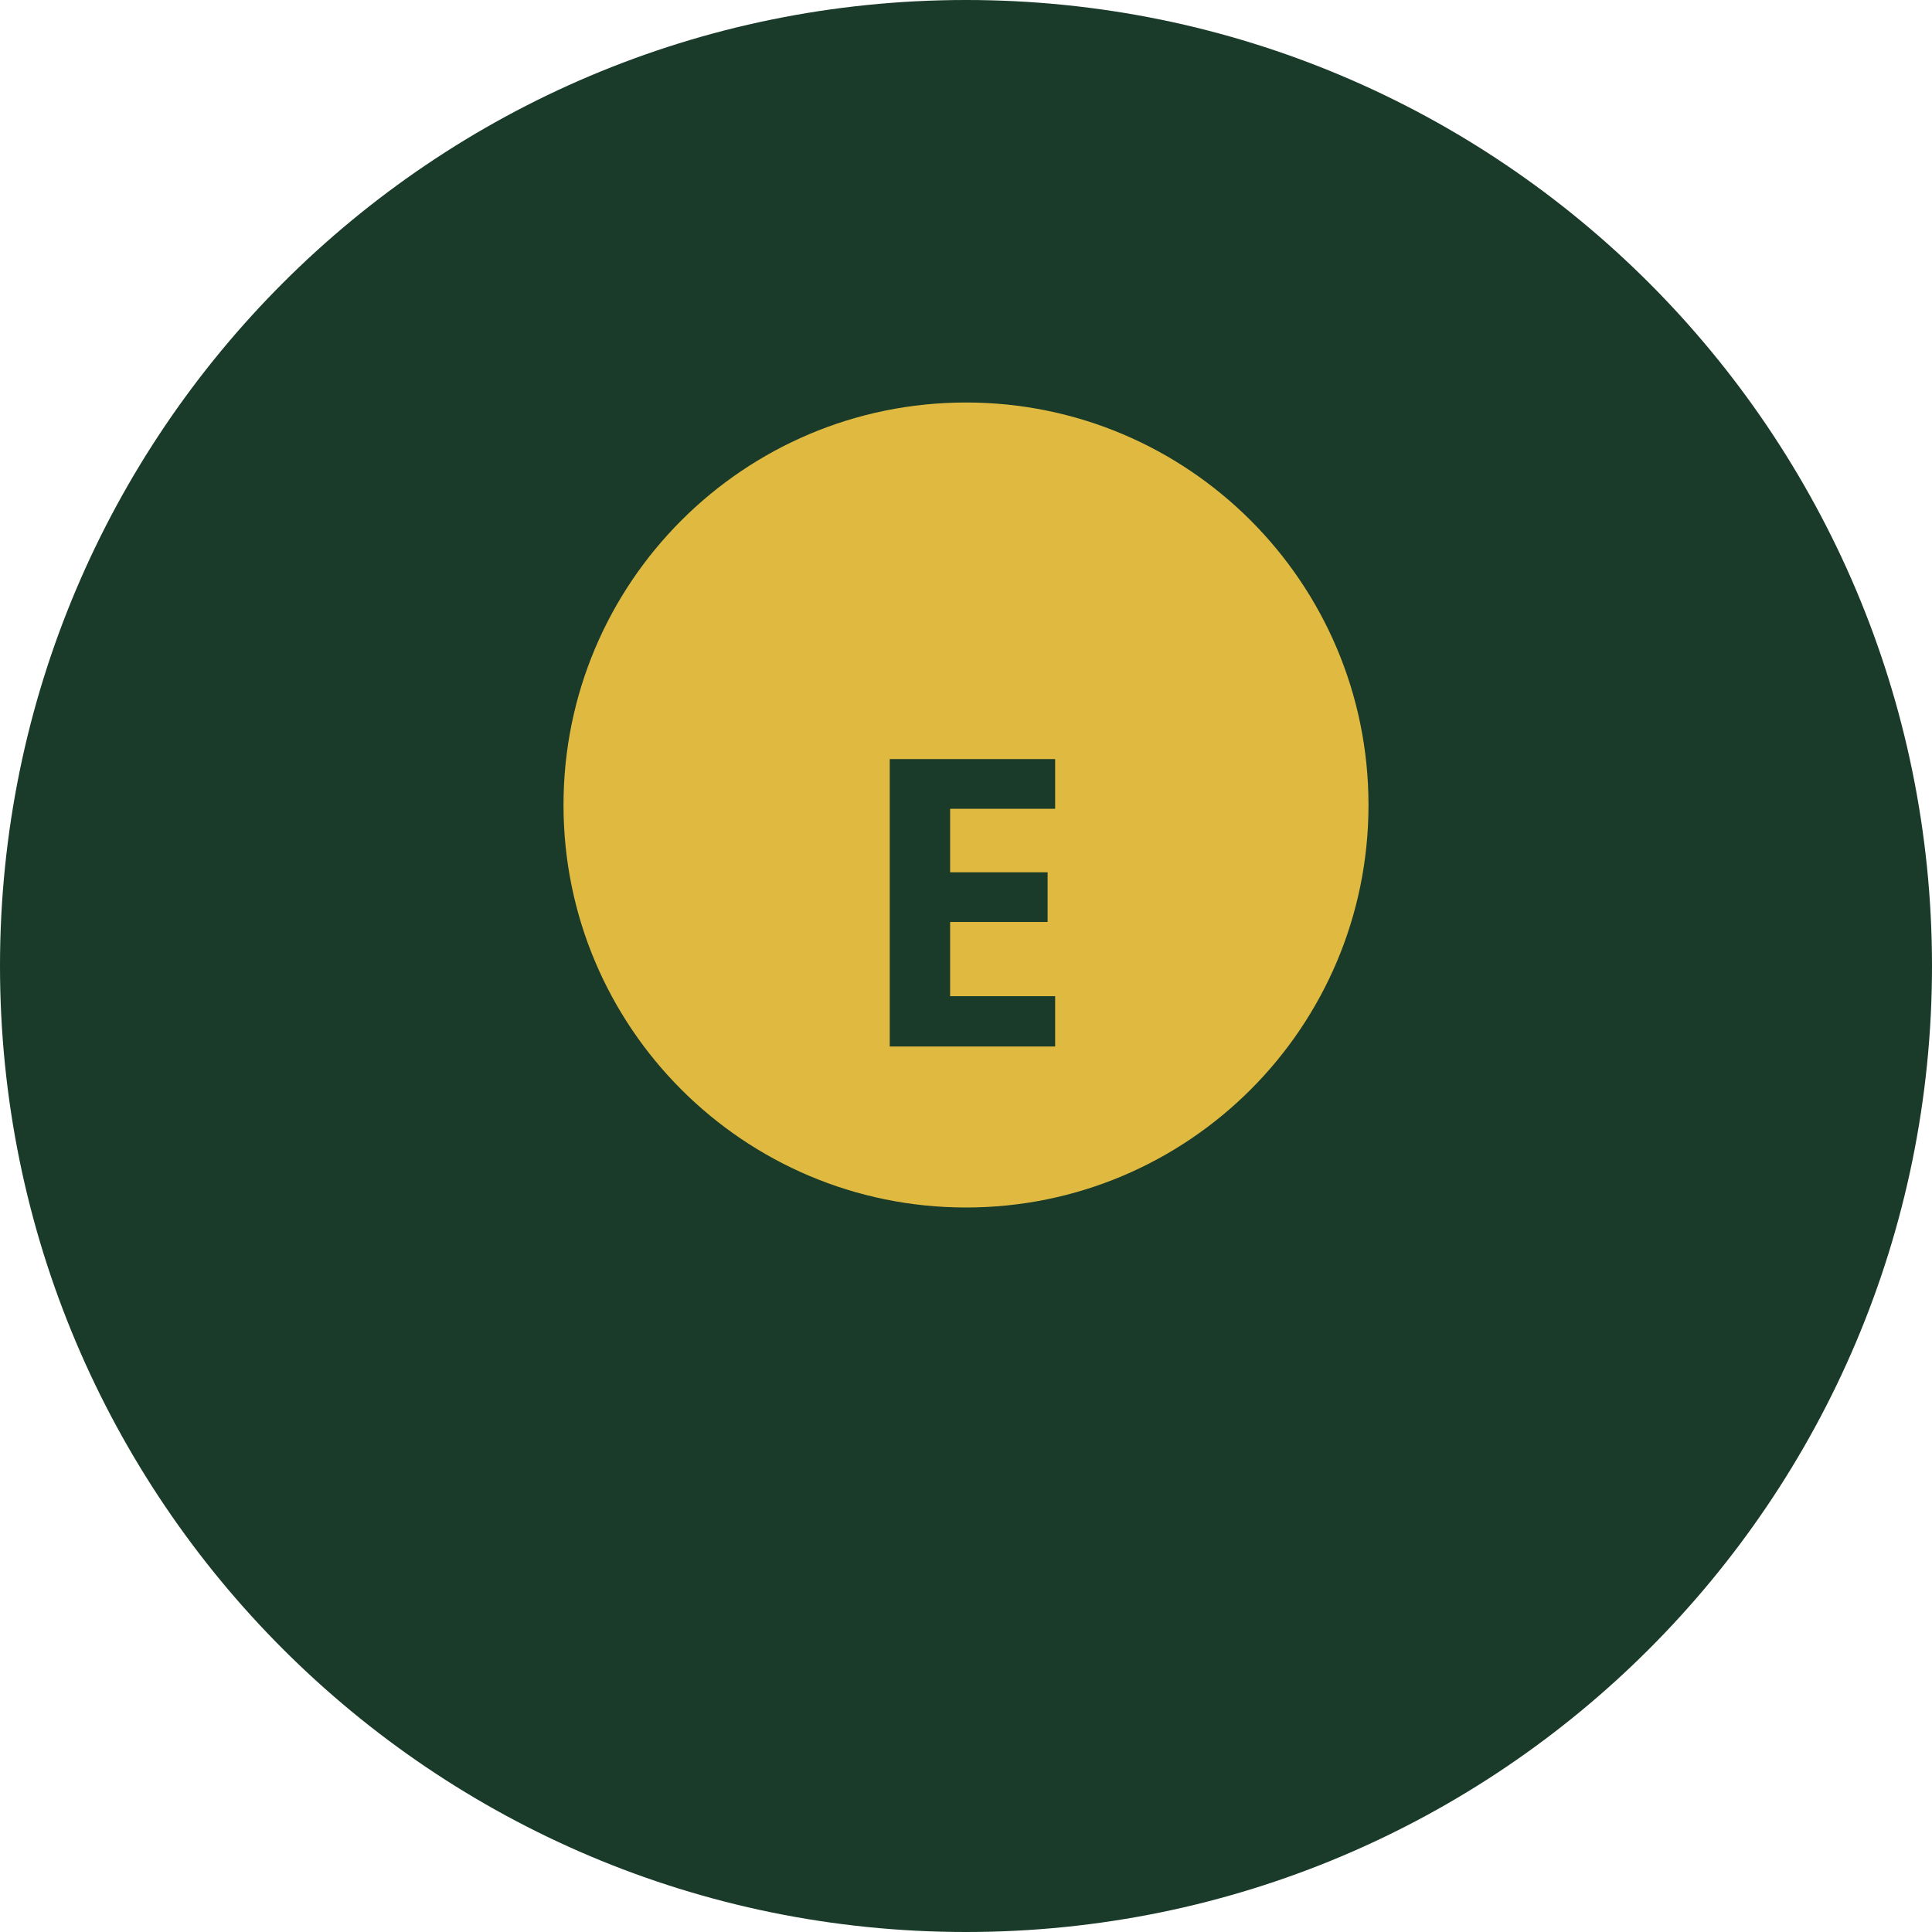
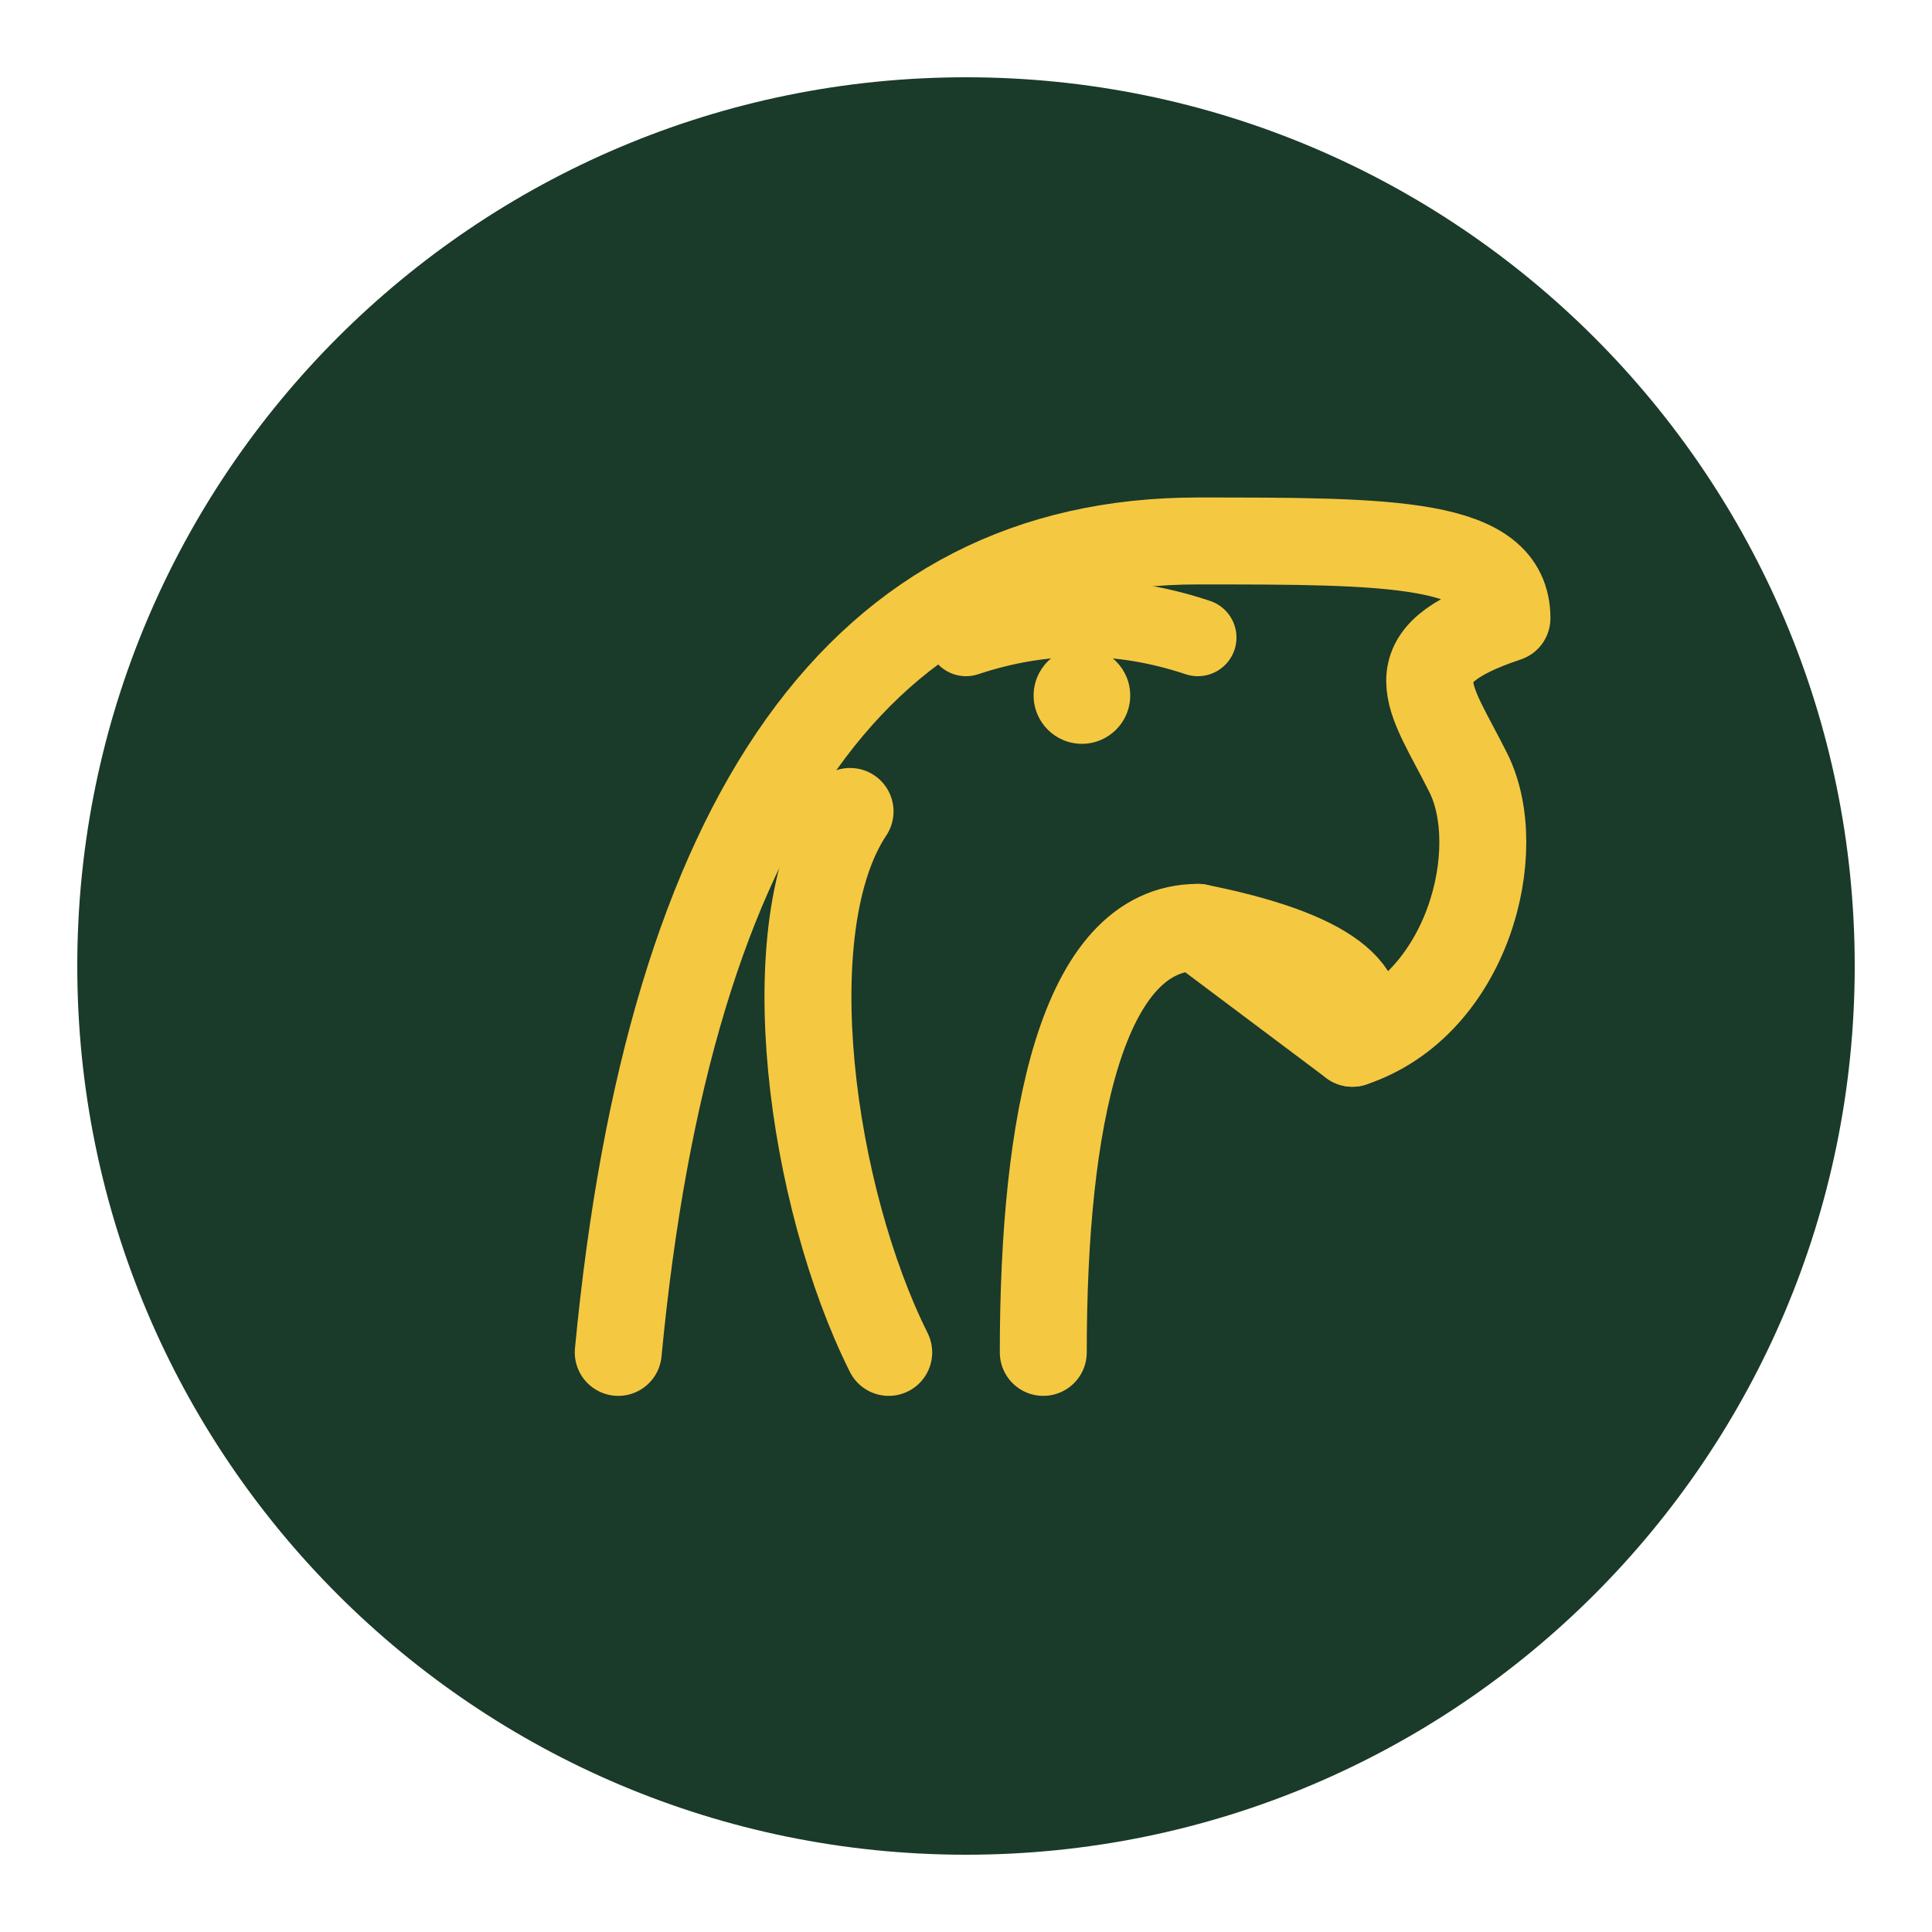
- <svg xmlns="http://www.w3.org/2000/svg" viewBox="0 0 48 48" role="img" aria-label="eagle">
-   <circle cx="24" cy="24" r="24" fill="#1A3A2A" />
-   <circle cx="24" cy="20" r="10" fill="#F5C842" opacity="0.9" />
-   <text x="24" y="26" text-anchor="middle" font-size="10" font-weight="700" font-family="system-ui,sans-serif" fill="#1A3A2A">E</text>
+ <svg xmlns="http://www.w3.org/2000/svg" viewBox="0 0 100 100" role="img" aria-label="Eagle avatar">
+   <circle cx="50" cy="50" r="46" fill="#1A3A2A" />
+   <path d="M 32 70 Q 36 28 62 28 C 72 28 78 28 78 32 C 72 34 74 36 76 40 C 78 44 76 52 70 54 M 70 54 L 62 48 M 62 48 C 56 48 54 58 54 70" stroke="#F5C842" stroke-width="4.5" stroke-linecap="round" stroke-linejoin="round" fill="none" />
+   <path d="M 62 48 Q 72 50 70 54" stroke="#F5C842" stroke-width="4.5" stroke-linecap="round" stroke-linejoin="round" fill="none" />
+   <path d="M 44 42 C 40 48 42 62 46 70" stroke="#F5C842" stroke-width="4.5" stroke-linecap="round" fill="none" />
+   <circle cx="56" cy="36" r="2.5" fill="#F5C842" />
+   <path d="M 50 33 Q 56 31 62 33" stroke="#F5C842" stroke-width="4" stroke-linecap="round" fill="none" />
</svg>
